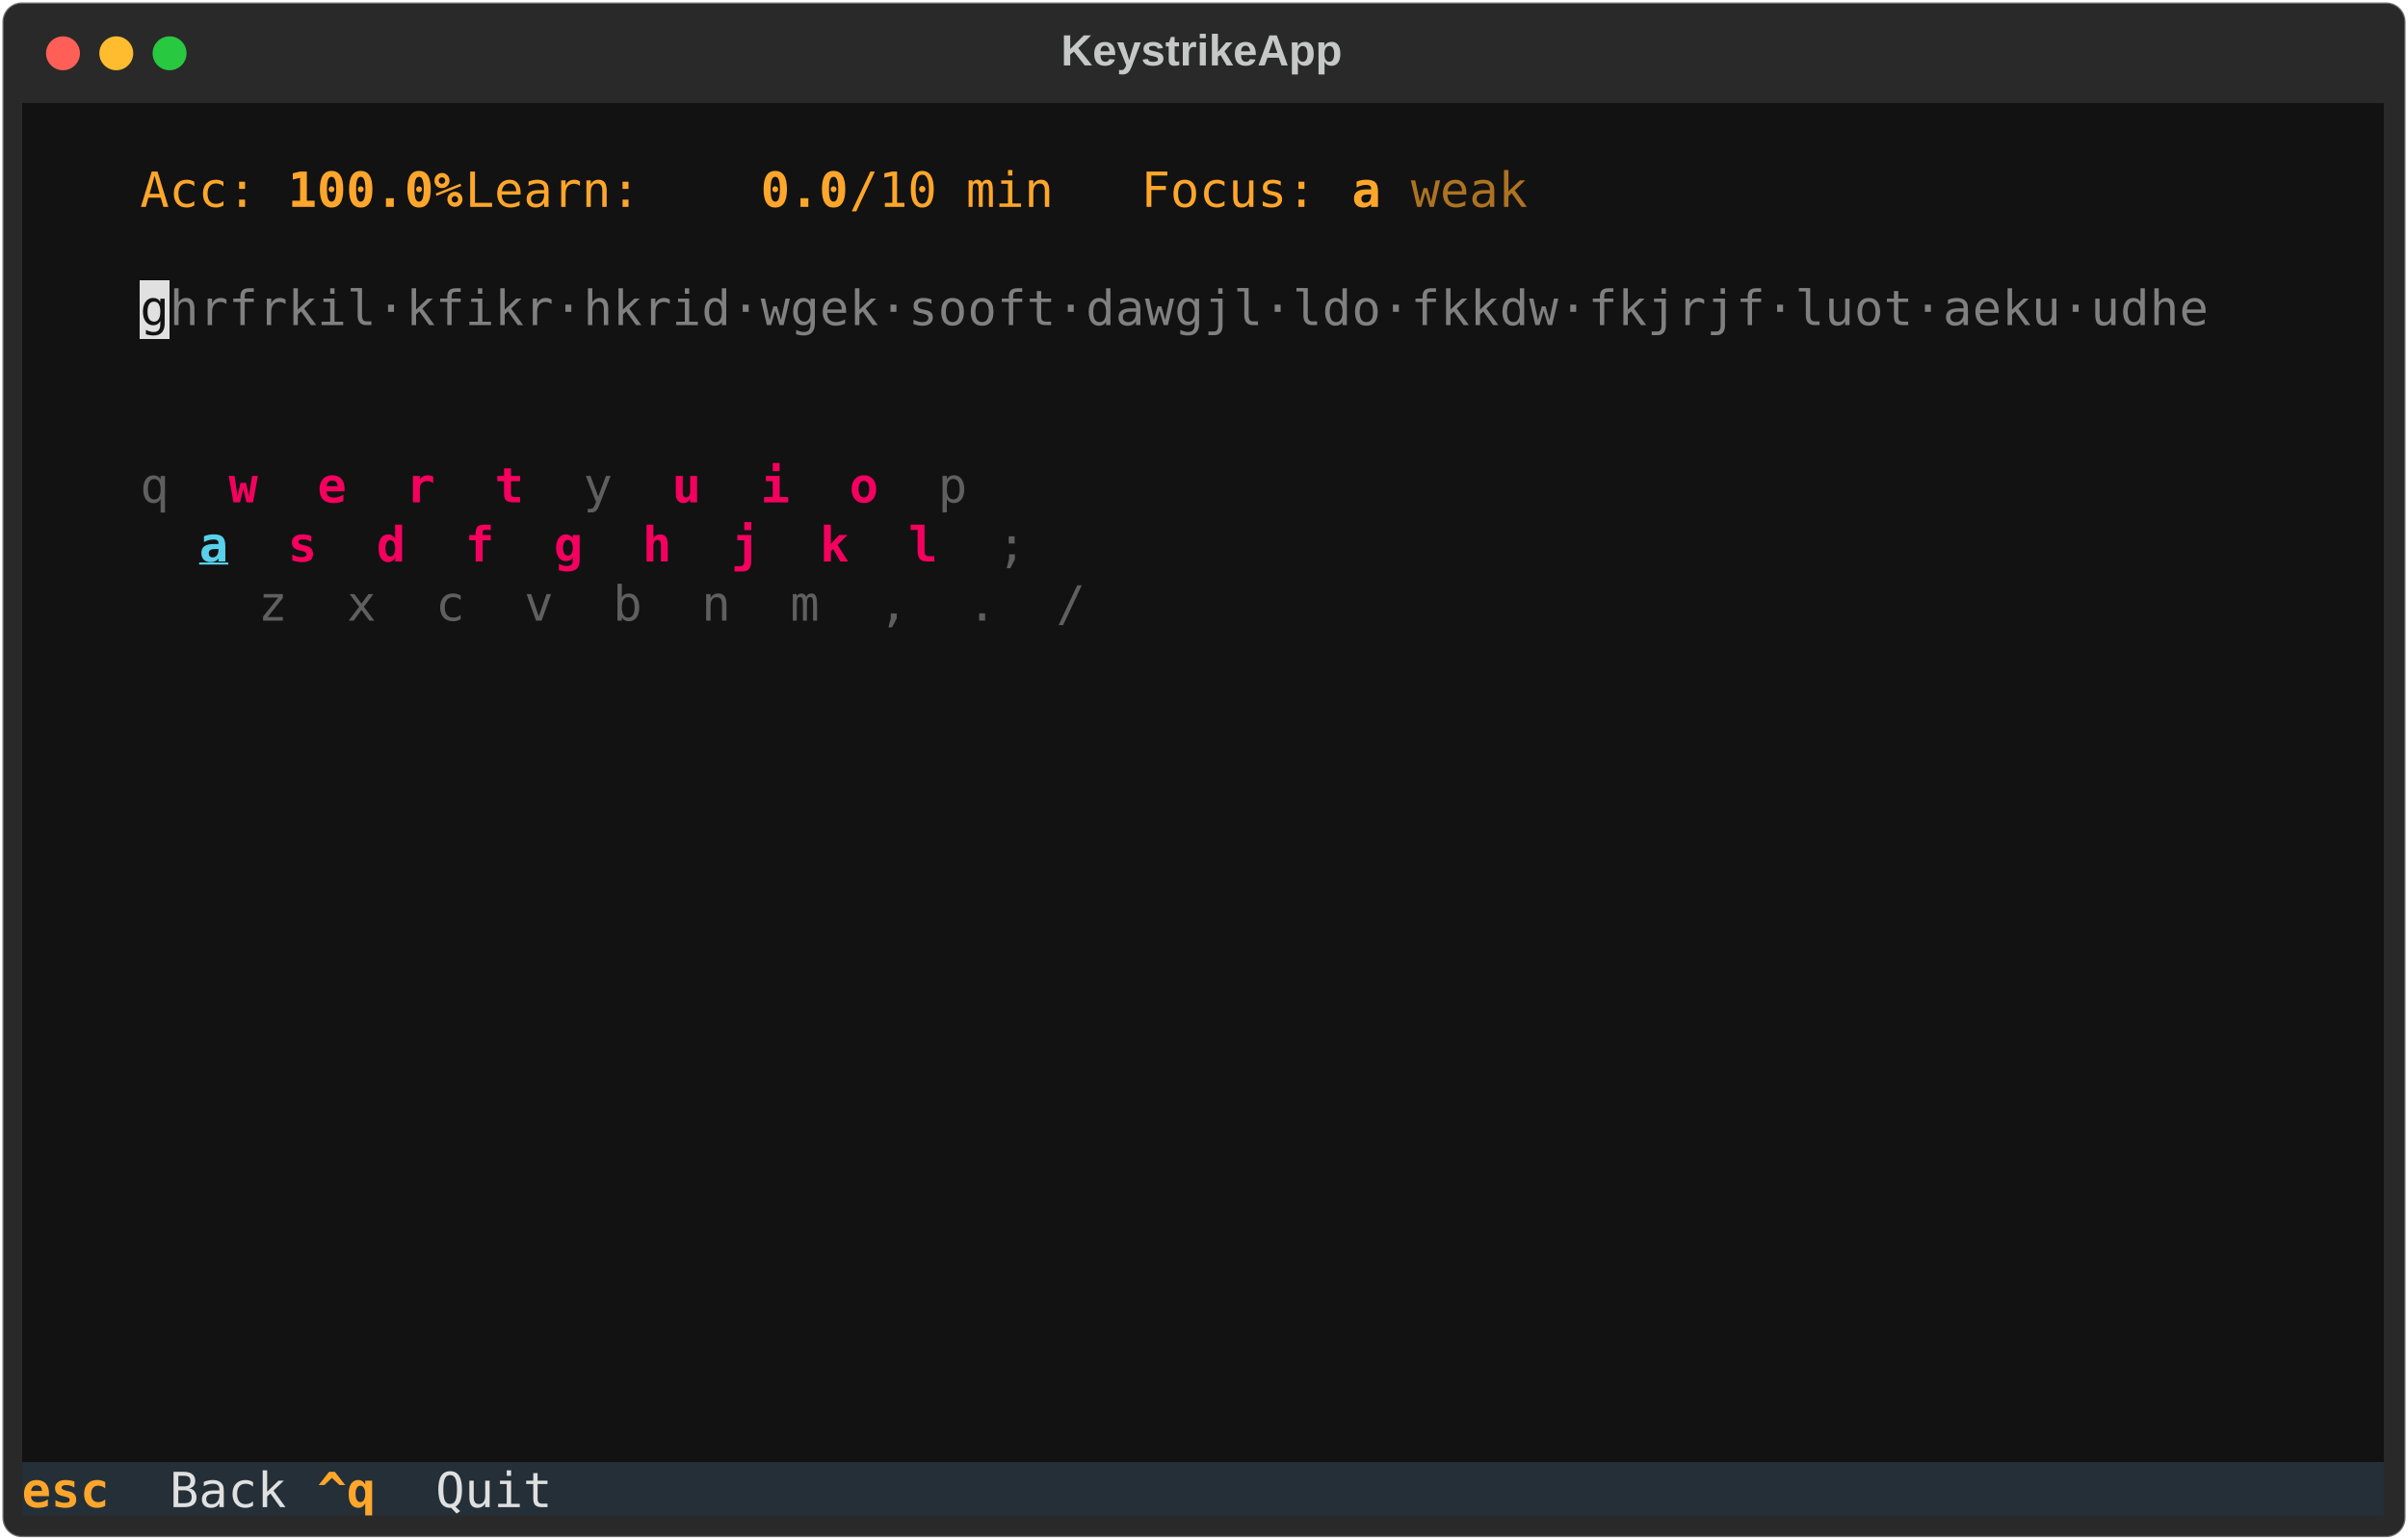
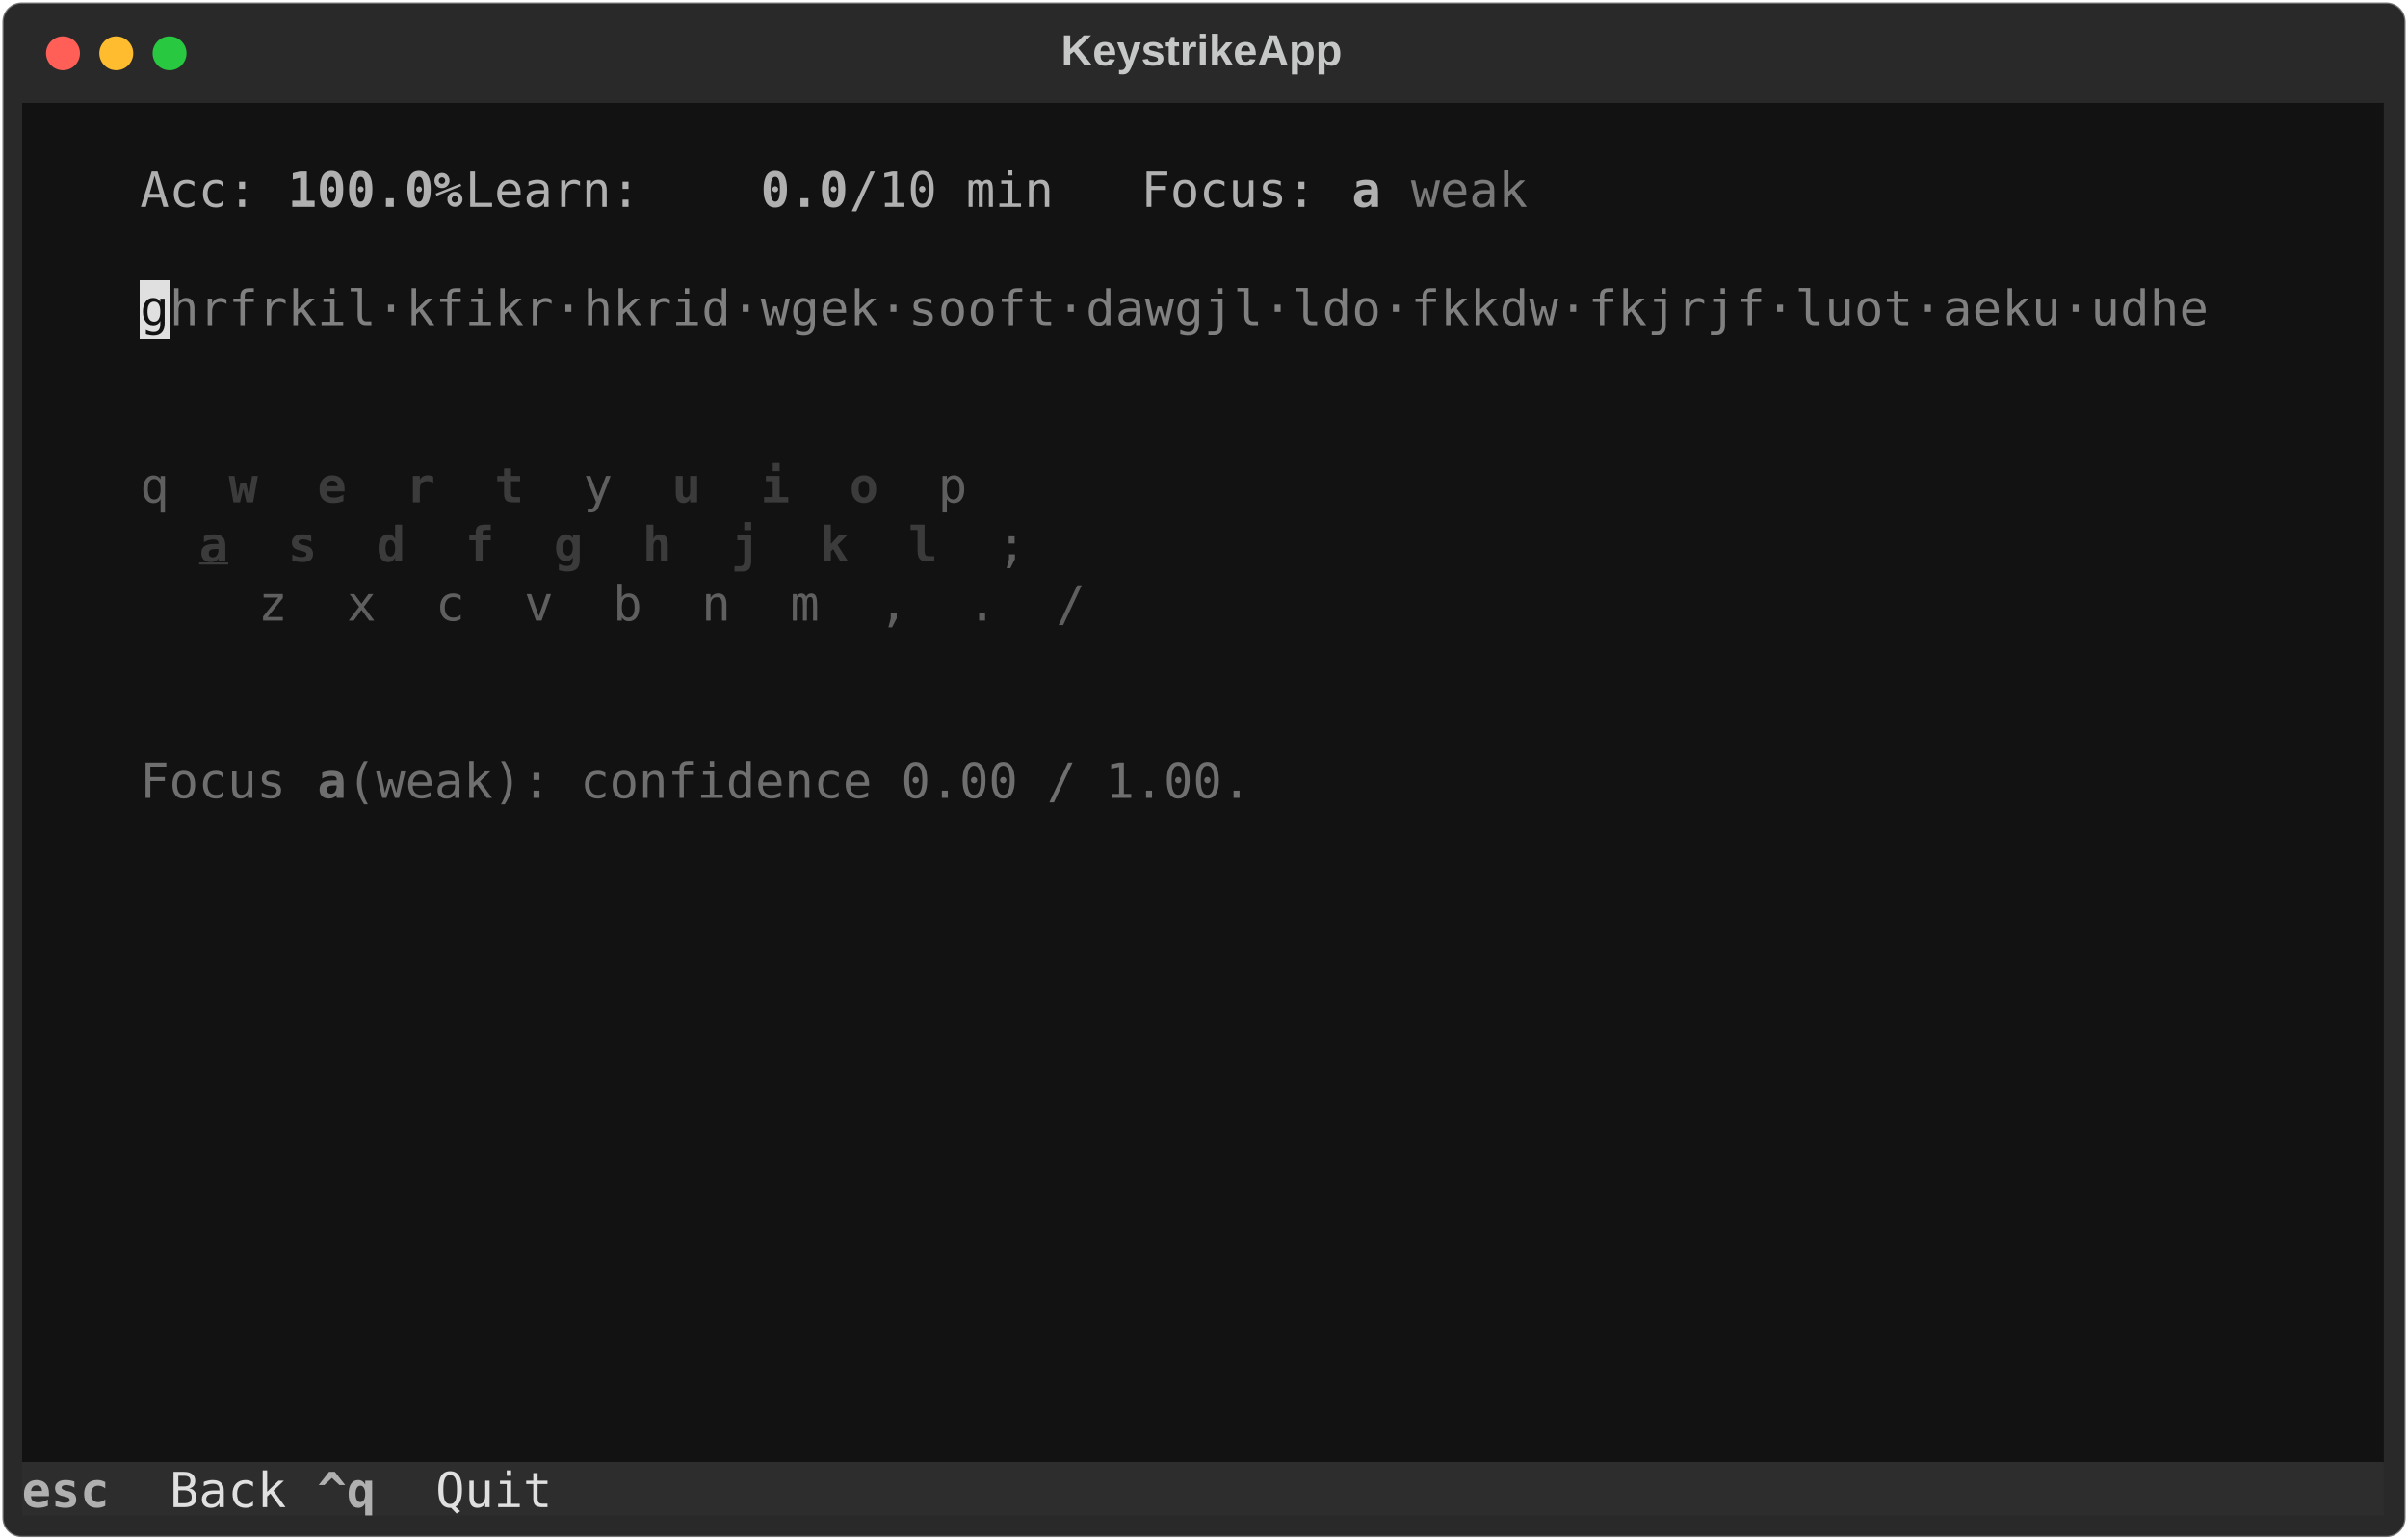
<svg xmlns="http://www.w3.org/2000/svg" class="rich-terminal" viewBox="0 0 994 635.6">
  <style>

    @font-face {
        font-family: "Fira Code";
        src: local("FiraCode-Regular"),
                url("https://cdnjs.cloudflare.com/ajax/libs/firacode/6.2.0/woff2/FiraCode-Regular.woff2") format("woff2"),
                url("https://cdnjs.cloudflare.com/ajax/libs/firacode/6.2.0/woff/FiraCode-Regular.woff") format("woff");
        font-style: normal;
        font-weight: 400;
    }
    @font-face {
        font-family: "Fira Code";
        src: local("FiraCode-Bold"),
                url("https://cdnjs.cloudflare.com/ajax/libs/firacode/6.2.0/woff2/FiraCode-Bold.woff2") format("woff2"),
                url("https://cdnjs.cloudflare.com/ajax/libs/firacode/6.2.0/woff/FiraCode-Bold.woff") format("woff");
        font-style: bold;
        font-weight: 700;
    }

    .terminal-matrix {
        font-family: Fira Code, monospace;
        font-size: 20px;
        line-height: 24.4px;
        font-variant-east-asian: full-width;
    }

    .terminal-title {
        font-size: 18px;
        font-weight: bold;
        font-family: arial;
    }

    .terminal-r1 { fill: #c5c8c6 }
- .terminal-r2 { fill: #fea62b }
- .terminal-r3 { fill: #fea62b;font-weight: bold }
- .terminal-r4 { fill: #ad7322 }
+ .terminal-r2 { fill: #b0b0b0 }
+ .terminal-r3 { fill: #b0b0b0;font-weight: bold }
+ .terminal-r4 { fill: #797979 }
.terminal-r5 { fill: #121212 }
.terminal-r6 { fill: #808080 }
.terminal-r7 { fill: #5f5f5f }
- .terminal-r8 { fill: #f4005f;font-weight: bold }
+ .terminal-r8 { fill: #3b3b3b;font-weight: bold }
.terminal-r9 { fill: #e0e0e0 }
- .terminal-r10 { fill: #58d1eb;font-weight: bold;text-decoration: underline; }
- .terminal-r11 { fill: #a0a0a0 }
- .terminal-r12 { fill: #ffa62b;font-weight: bold }
+ .terminal-r10 { fill: #3b3b3b;font-weight: bold;text-decoration: underline; }
+ .terminal-r11 { fill: #6f6f6f }
+ .terminal-r12 { fill: #6f6f6f;font-weight: bold }
+ .terminal-r13 { fill: #a0a0a0 }
    </style>
  <defs>
    <clipPath id="terminal-clip-terminal">
      <rect x="0" y="0" width="975.0" height="584.6" />
    </clipPath>
    <clipPath id="terminal-line-0">
      <rect x="0" y="1.5" width="976" height="24.65" />
    </clipPath>
    <clipPath id="terminal-line-1">
      <rect x="0" y="25.9" width="976" height="24.65" />
    </clipPath>
    <clipPath id="terminal-line-2">
      <rect x="0" y="50.3" width="976" height="24.65" />
    </clipPath>
    <clipPath id="terminal-line-3">
      <rect x="0" y="74.7" width="976" height="24.65" />
    </clipPath>
    <clipPath id="terminal-line-4">
      <rect x="0" y="99.1" width="976" height="24.65" />
    </clipPath>
    <clipPath id="terminal-line-5">
      <rect x="0" y="123.5" width="976" height="24.65" />
    </clipPath>
    <clipPath id="terminal-line-6">
      <rect x="0" y="147.9" width="976" height="24.65" />
    </clipPath>
    <clipPath id="terminal-line-7">
      <rect x="0" y="172.3" width="976" height="24.65" />
    </clipPath>
    <clipPath id="terminal-line-8">
      <rect x="0" y="196.7" width="976" height="24.65" />
    </clipPath>
    <clipPath id="terminal-line-9">
      <rect x="0" y="221.1" width="976" height="24.65" />
    </clipPath>
    <clipPath id="terminal-line-10">
      <rect x="0" y="245.5" width="976" height="24.65" />
    </clipPath>
    <clipPath id="terminal-line-11">
      <rect x="0" y="269.9" width="976" height="24.65" />
    </clipPath>
    <clipPath id="terminal-line-12">
      <rect x="0" y="294.3" width="976" height="24.65" />
    </clipPath>
    <clipPath id="terminal-line-13">
      <rect x="0" y="318.7" width="976" height="24.65" />
    </clipPath>
    <clipPath id="terminal-line-14">
      <rect x="0" y="343.1" width="976" height="24.65" />
    </clipPath>
    <clipPath id="terminal-line-15">
      <rect x="0" y="367.5" width="976" height="24.65" />
    </clipPath>
    <clipPath id="terminal-line-16">
      <rect x="0" y="391.9" width="976" height="24.65" />
    </clipPath>
    <clipPath id="terminal-line-17">
      <rect x="0" y="416.3" width="976" height="24.65" />
    </clipPath>
    <clipPath id="terminal-line-18">
      <rect x="0" y="440.7" width="976" height="24.65" />
    </clipPath>
    <clipPath id="terminal-line-19">
      <rect x="0" y="465.1" width="976" height="24.65" />
    </clipPath>
    <clipPath id="terminal-line-20">
      <rect x="0" y="489.5" width="976" height="24.65" />
    </clipPath>
    <clipPath id="terminal-line-21">
      <rect x="0" y="513.9" width="976" height="24.65" />
    </clipPath>
    <clipPath id="terminal-line-22">
      <rect x="0" y="538.3" width="976" height="24.65" />
    </clipPath>
  </defs>
  <rect fill="#292929" stroke="rgba(255,255,255,0.35)" stroke-width="1" x="1" y="1" width="992" height="633.6" rx="8" />
  <text class="terminal-title" fill="#c5c8c6" text-anchor="middle" x="496" y="27">KeystrikeApp</text>
  <g transform="translate(26,22)">
    <circle cx="0" cy="0" r="7" fill="#ff5f57" />
    <circle cx="22" cy="0" r="7" fill="#febc2e" />
    <circle cx="44" cy="0" r="7" fill="#28c840" />
  </g>
  <g transform="translate(9, 41)" clip-path="url(#terminal-clip-terminal)">
    <rect fill="#121212" x="0" y="1.5" width="976" height="24.65" shape-rendering="crispEdges" />
    <rect fill="#121212" x="0" y="25.9" width="48.8" height="24.65" shape-rendering="crispEdges" />
    <rect fill="#121212" x="48.8" y="25.9" width="61" height="24.65" shape-rendering="crispEdges" />
    <rect fill="#121212" x="109.8" y="25.9" width="73.2" height="24.65" shape-rendering="crispEdges" />
    <rect fill="#121212" x="183" y="25.9" width="122" height="24.65" shape-rendering="crispEdges" />
    <rect fill="#121212" x="305" y="25.9" width="36.6" height="24.65" shape-rendering="crispEdges" />
    <rect fill="#121212" x="341.6" y="25.9" width="207.4" height="24.65" shape-rendering="crispEdges" />
    <rect fill="#121212" x="549" y="25.9" width="12.2" height="24.65" shape-rendering="crispEdges" />
    <rect fill="#121212" x="561.2" y="25.9" width="12.2" height="24.65" shape-rendering="crispEdges" />
    <rect fill="#121212" x="573.4" y="25.9" width="48.8" height="24.65" shape-rendering="crispEdges" />
    <rect fill="#121212" x="622.2" y="25.9" width="353.8" height="24.65" shape-rendering="crispEdges" />
    <rect fill="#121212" x="0" y="50.3" width="976" height="24.65" shape-rendering="crispEdges" />
    <rect fill="#121212" x="0" y="74.7" width="48.8" height="24.65" shape-rendering="crispEdges" />
    <rect fill="#e0e0e0" x="48.8" y="74.7" width="12.2" height="24.65" shape-rendering="crispEdges" />
    <rect fill="#121212" x="61" y="74.7" width="12.2" height="24.65" shape-rendering="crispEdges" />
    <rect fill="#121212" x="73.2" y="74.7" width="12.2" height="24.65" shape-rendering="crispEdges" />
    <rect fill="#121212" x="85.4" y="74.7" width="12.2" height="24.65" shape-rendering="crispEdges" />
    <rect fill="#121212" x="97.6" y="74.7" width="12.2" height="24.65" shape-rendering="crispEdges" />
    <rect fill="#121212" x="109.8" y="74.7" width="12.2" height="24.65" shape-rendering="crispEdges" />
    <rect fill="#121212" x="122" y="74.7" width="12.2" height="24.65" shape-rendering="crispEdges" />
    <rect fill="#121212" x="134.2" y="74.7" width="12.2" height="24.65" shape-rendering="crispEdges" />
    <rect fill="#121212" x="146.4" y="74.7" width="12.2" height="24.65" shape-rendering="crispEdges" />
    <rect fill="#121212" x="158.6" y="74.7" width="12.2" height="24.65" shape-rendering="crispEdges" />
    <rect fill="#121212" x="170.8" y="74.7" width="12.2" height="24.65" shape-rendering="crispEdges" />
    <rect fill="#121212" x="183" y="74.7" width="12.2" height="24.65" shape-rendering="crispEdges" />
    <rect fill="#121212" x="195.2" y="74.7" width="12.2" height="24.65" shape-rendering="crispEdges" />
    <rect fill="#121212" x="207.4" y="74.7" width="12.2" height="24.65" shape-rendering="crispEdges" />
    <rect fill="#121212" x="219.6" y="74.7" width="12.2" height="24.65" shape-rendering="crispEdges" />
    <rect fill="#121212" x="231.8" y="74.7" width="12.2" height="24.65" shape-rendering="crispEdges" />
    <rect fill="#121212" x="244" y="74.7" width="12.2" height="24.65" shape-rendering="crispEdges" />
    <rect fill="#121212" x="256.2" y="74.7" width="12.2" height="24.65" shape-rendering="crispEdges" />
    <rect fill="#121212" x="268.4" y="74.7" width="12.2" height="24.65" shape-rendering="crispEdges" />
    <rect fill="#121212" x="280.6" y="74.7" width="12.2" height="24.65" shape-rendering="crispEdges" />
    <rect fill="#121212" x="292.8" y="74.7" width="12.2" height="24.65" shape-rendering="crispEdges" />
    <rect fill="#121212" x="305" y="74.7" width="12.2" height="24.65" shape-rendering="crispEdges" />
    <rect fill="#121212" x="317.2" y="74.7" width="12.2" height="24.65" shape-rendering="crispEdges" />
    <rect fill="#121212" x="329.4" y="74.7" width="12.2" height="24.65" shape-rendering="crispEdges" />
    <rect fill="#121212" x="341.6" y="74.7" width="12.2" height="24.65" shape-rendering="crispEdges" />
    <rect fill="#121212" x="353.8" y="74.7" width="12.2" height="24.65" shape-rendering="crispEdges" />
    <rect fill="#121212" x="366" y="74.7" width="12.2" height="24.65" shape-rendering="crispEdges" />
    <rect fill="#121212" x="378.2" y="74.7" width="12.2" height="24.65" shape-rendering="crispEdges" />
    <rect fill="#121212" x="390.4" y="74.7" width="12.2" height="24.65" shape-rendering="crispEdges" />
    <rect fill="#121212" x="402.6" y="74.7" width="12.2" height="24.65" shape-rendering="crispEdges" />
    <rect fill="#121212" x="414.8" y="74.7" width="12.2" height="24.65" shape-rendering="crispEdges" />
    <rect fill="#121212" x="427" y="74.7" width="12.2" height="24.65" shape-rendering="crispEdges" />
    <rect fill="#121212" x="439.2" y="74.7" width="12.2" height="24.65" shape-rendering="crispEdges" />
    <rect fill="#121212" x="451.4" y="74.7" width="12.2" height="24.65" shape-rendering="crispEdges" />
    <rect fill="#121212" x="463.6" y="74.7" width="12.2" height="24.65" shape-rendering="crispEdges" />
    <rect fill="#121212" x="475.8" y="74.7" width="12.2" height="24.65" shape-rendering="crispEdges" />
    <rect fill="#121212" x="488" y="74.7" width="12.2" height="24.65" shape-rendering="crispEdges" />
    <rect fill="#121212" x="500.2" y="74.7" width="12.2" height="24.65" shape-rendering="crispEdges" />
    <rect fill="#121212" x="512.4" y="74.7" width="12.2" height="24.65" shape-rendering="crispEdges" />
    <rect fill="#121212" x="524.6" y="74.7" width="12.2" height="24.65" shape-rendering="crispEdges" />
    <rect fill="#121212" x="536.8" y="74.7" width="12.2" height="24.65" shape-rendering="crispEdges" />
    <rect fill="#121212" x="549" y="74.7" width="12.2" height="24.65" shape-rendering="crispEdges" />
    <rect fill="#121212" x="561.2" y="74.7" width="12.2" height="24.65" shape-rendering="crispEdges" />
    <rect fill="#121212" x="573.4" y="74.7" width="12.2" height="24.65" shape-rendering="crispEdges" />
    <rect fill="#121212" x="585.6" y="74.7" width="12.2" height="24.65" shape-rendering="crispEdges" />
    <rect fill="#121212" x="597.8" y="74.7" width="12.2" height="24.65" shape-rendering="crispEdges" />
    <rect fill="#121212" x="610" y="74.7" width="12.2" height="24.65" shape-rendering="crispEdges" />
    <rect fill="#121212" x="622.2" y="74.7" width="12.2" height="24.65" shape-rendering="crispEdges" />
    <rect fill="#121212" x="634.4" y="74.7" width="12.2" height="24.65" shape-rendering="crispEdges" />
    <rect fill="#121212" x="646.6" y="74.7" width="12.2" height="24.65" shape-rendering="crispEdges" />
    <rect fill="#121212" x="658.8" y="74.7" width="12.2" height="24.65" shape-rendering="crispEdges" />
    <rect fill="#121212" x="671" y="74.7" width="12.2" height="24.65" shape-rendering="crispEdges" />
    <rect fill="#121212" x="683.2" y="74.7" width="12.2" height="24.65" shape-rendering="crispEdges" />
    <rect fill="#121212" x="695.4" y="74.7" width="12.2" height="24.65" shape-rendering="crispEdges" />
    <rect fill="#121212" x="707.6" y="74.7" width="12.2" height="24.65" shape-rendering="crispEdges" />
    <rect fill="#121212" x="719.8" y="74.7" width="12.2" height="24.65" shape-rendering="crispEdges" />
    <rect fill="#121212" x="732" y="74.7" width="12.2" height="24.65" shape-rendering="crispEdges" />
    <rect fill="#121212" x="744.2" y="74.7" width="12.2" height="24.65" shape-rendering="crispEdges" />
    <rect fill="#121212" x="756.4" y="74.7" width="12.2" height="24.65" shape-rendering="crispEdges" />
    <rect fill="#121212" x="768.6" y="74.7" width="12.2" height="24.65" shape-rendering="crispEdges" />
    <rect fill="#121212" x="780.8" y="74.7" width="12.2" height="24.65" shape-rendering="crispEdges" />
    <rect fill="#121212" x="793" y="74.7" width="12.2" height="24.65" shape-rendering="crispEdges" />
    <rect fill="#121212" x="805.2" y="74.7" width="12.2" height="24.65" shape-rendering="crispEdges" />
    <rect fill="#121212" x="817.4" y="74.7" width="12.2" height="24.65" shape-rendering="crispEdges" />
    <rect fill="#121212" x="829.6" y="74.7" width="12.2" height="24.65" shape-rendering="crispEdges" />
    <rect fill="#121212" x="841.8" y="74.7" width="12.2" height="24.65" shape-rendering="crispEdges" />
    <rect fill="#121212" x="854" y="74.7" width="12.2" height="24.65" shape-rendering="crispEdges" />
    <rect fill="#121212" x="866.2" y="74.7" width="12.2" height="24.65" shape-rendering="crispEdges" />
    <rect fill="#121212" x="878.4" y="74.7" width="12.2" height="24.65" shape-rendering="crispEdges" />
    <rect fill="#121212" x="890.6" y="74.7" width="12.2" height="24.65" shape-rendering="crispEdges" />
    <rect fill="#121212" x="902.8" y="74.7" width="73.2" height="24.65" shape-rendering="crispEdges" />
    <rect fill="#121212" x="0" y="99.1" width="976" height="24.65" shape-rendering="crispEdges" />
    <rect fill="#121212" x="0" y="123.5" width="976" height="24.65" shape-rendering="crispEdges" />
    <rect fill="#121212" x="0" y="147.9" width="48.8" height="24.65" shape-rendering="crispEdges" />
    <rect fill="#121212" x="48.8" y="147.9" width="36.6" height="24.65" shape-rendering="crispEdges" />
    <rect fill="#121212" x="85.4" y="147.9" width="36.6" height="24.65" shape-rendering="crispEdges" />
    <rect fill="#121212" x="122" y="147.9" width="36.6" height="24.65" shape-rendering="crispEdges" />
    <rect fill="#121212" x="158.6" y="147.9" width="36.6" height="24.65" shape-rendering="crispEdges" />
    <rect fill="#121212" x="195.2" y="147.9" width="36.6" height="24.65" shape-rendering="crispEdges" />
    <rect fill="#121212" x="231.8" y="147.9" width="36.6" height="24.65" shape-rendering="crispEdges" />
    <rect fill="#121212" x="268.4" y="147.9" width="36.6" height="24.65" shape-rendering="crispEdges" />
    <rect fill="#121212" x="305" y="147.9" width="36.6" height="24.65" shape-rendering="crispEdges" />
    <rect fill="#121212" x="341.6" y="147.9" width="36.6" height="24.65" shape-rendering="crispEdges" />
    <rect fill="#121212" x="378.2" y="147.9" width="36.6" height="24.65" shape-rendering="crispEdges" />
    <rect fill="#121212" x="414.8" y="147.9" width="561.2" height="24.65" shape-rendering="crispEdges" />
    <rect fill="#121212" x="0" y="172.3" width="48.8" height="24.65" shape-rendering="crispEdges" />
    <rect fill="#121212" x="48.8" y="172.3" width="24.4" height="24.65" shape-rendering="crispEdges" />
    <rect fill="#121212" x="73.2" y="172.3" width="36.6" height="24.65" shape-rendering="crispEdges" />
    <rect fill="#121212" x="109.8" y="172.3" width="36.6" height="24.65" shape-rendering="crispEdges" />
    <rect fill="#121212" x="146.4" y="172.3" width="36.6" height="24.65" shape-rendering="crispEdges" />
    <rect fill="#121212" x="183" y="172.3" width="36.6" height="24.65" shape-rendering="crispEdges" />
    <rect fill="#121212" x="219.6" y="172.3" width="36.6" height="24.65" shape-rendering="crispEdges" />
    <rect fill="#121212" x="256.2" y="172.3" width="36.6" height="24.65" shape-rendering="crispEdges" />
    <rect fill="#121212" x="292.8" y="172.3" width="36.6" height="24.65" shape-rendering="crispEdges" />
    <rect fill="#121212" x="329.4" y="172.3" width="36.6" height="24.65" shape-rendering="crispEdges" />
    <rect fill="#121212" x="366" y="172.3" width="36.6" height="24.65" shape-rendering="crispEdges" />
    <rect fill="#121212" x="402.6" y="172.3" width="36.6" height="24.65" shape-rendering="crispEdges" />
    <rect fill="#121212" x="439.2" y="172.3" width="536.8" height="24.65" shape-rendering="crispEdges" />
    <rect fill="#121212" x="0" y="196.7" width="48.8" height="24.65" shape-rendering="crispEdges" />
    <rect fill="#121212" x="48.8" y="196.7" width="48.8" height="24.65" shape-rendering="crispEdges" />
    <rect fill="#121212" x="97.6" y="196.7" width="36.6" height="24.65" shape-rendering="crispEdges" />
    <rect fill="#121212" x="134.2" y="196.7" width="36.6" height="24.65" shape-rendering="crispEdges" />
    <rect fill="#121212" x="170.8" y="196.7" width="36.6" height="24.65" shape-rendering="crispEdges" />
    <rect fill="#121212" x="207.4" y="196.7" width="36.6" height="24.65" shape-rendering="crispEdges" />
    <rect fill="#121212" x="244" y="196.7" width="36.6" height="24.65" shape-rendering="crispEdges" />
    <rect fill="#121212" x="280.6" y="196.7" width="36.6" height="24.65" shape-rendering="crispEdges" />
    <rect fill="#121212" x="317.2" y="196.7" width="36.6" height="24.65" shape-rendering="crispEdges" />
    <rect fill="#121212" x="353.8" y="196.7" width="36.6" height="24.65" shape-rendering="crispEdges" />
    <rect fill="#121212" x="390.4" y="196.7" width="36.6" height="24.65" shape-rendering="crispEdges" />
    <rect fill="#121212" x="427" y="196.7" width="36.6" height="24.65" shape-rendering="crispEdges" />
    <rect fill="#121212" x="463.6" y="196.7" width="512.4" height="24.65" shape-rendering="crispEdges" />
    <rect fill="#121212" x="0" y="221.1" width="48.8" height="24.65" shape-rendering="crispEdges" />
    <rect fill="#121212" x="48.8" y="221.1" width="0" height="24.65" shape-rendering="crispEdges" />
    <rect fill="#121212" x="48.8" y="221.1" width="927.2" height="24.65" shape-rendering="crispEdges" />
    <rect fill="#121212" x="0" y="245.5" width="976" height="24.65" shape-rendering="crispEdges" />
    <rect fill="#121212" x="0" y="269.9" width="48.8" height="24.65" shape-rendering="crispEdges" />
-     <rect fill="#121212" x="48.8" y="269.9" width="0" height="24.65" shape-rendering="crispEdges" />
-     <rect fill="#121212" x="48.8" y="269.9" width="927.2" height="24.65" shape-rendering="crispEdges" />
-     <rect fill="#121212" x="0" y="294.3" width="976" height="24.65" shape-rendering="crispEdges" />
+     <rect fill="#121212" x="48.8" y="269.9" width="73.2" height="24.65" shape-rendering="crispEdges" />
+     <rect fill="#121212" x="122" y="269.9" width="12.2" height="24.65" shape-rendering="crispEdges" />
+     <rect fill="#121212" x="134.2" y="269.9" width="390.4" height="24.65" shape-rendering="crispEdges" />
+     <rect fill="#121212" x="524.6" y="269.9" width="451.4" height="24.65" shape-rendering="crispEdges" />
+     <rect fill="#121212" x="0" y="294.3" width="48.8" height="24.65" shape-rendering="crispEdges" />
+     <rect fill="#121212" x="48.8" y="294.3" width="0" height="24.65" shape-rendering="crispEdges" />
+     <rect fill="#121212" x="48.8" y="294.3" width="927.2" height="24.65" shape-rendering="crispEdges" />
    <rect fill="#121212" x="0" y="318.7" width="976" height="24.65" shape-rendering="crispEdges" />
    <rect fill="#121212" x="0" y="343.1" width="976" height="24.65" shape-rendering="crispEdges" />
    <rect fill="#121212" x="0" y="367.5" width="976" height="24.65" shape-rendering="crispEdges" />
    <rect fill="#121212" x="0" y="391.9" width="976" height="24.65" shape-rendering="crispEdges" />
    <rect fill="#121212" x="0" y="416.3" width="976" height="24.65" shape-rendering="crispEdges" />
    <rect fill="#121212" x="0" y="440.7" width="976" height="24.65" shape-rendering="crispEdges" />
    <rect fill="#121212" x="0" y="465.1" width="976" height="24.65" shape-rendering="crispEdges" />
    <rect fill="#121212" x="0" y="489.5" width="976" height="24.65" shape-rendering="crispEdges" />
    <rect fill="#121212" x="0" y="513.9" width="976" height="24.65" shape-rendering="crispEdges" />
    <rect fill="#121212" x="0" y="538.3" width="976" height="24.65" shape-rendering="crispEdges" />
-     <rect fill="#242f38" x="0" y="562.7" width="61" height="24.65" shape-rendering="crispEdges" />
-     <rect fill="#242f38" x="61" y="562.7" width="61" height="24.65" shape-rendering="crispEdges" />
-     <rect fill="#242f38" x="122" y="562.7" width="48.8" height="24.65" shape-rendering="crispEdges" />
-     <rect fill="#242f38" x="170.8" y="562.7" width="61" height="24.65" shape-rendering="crispEdges" />
-     <rect fill="#242f38" x="231.8" y="562.7" width="744.2" height="24.65" shape-rendering="crispEdges" />
+     <rect fill="#2d2d2d" x="0" y="562.7" width="61" height="24.65" shape-rendering="crispEdges" />
+     <rect fill="#2d2d2d" x="61" y="562.7" width="61" height="24.65" shape-rendering="crispEdges" />
+     <rect fill="#2d2d2d" x="122" y="562.7" width="48.8" height="24.65" shape-rendering="crispEdges" />
+     <rect fill="#2d2d2d" x="170.8" y="562.7" width="61" height="24.65" shape-rendering="crispEdges" />
+     <rect fill="#2d2d2d" x="231.8" y="562.7" width="744.2" height="24.65" shape-rendering="crispEdges" />
    <g class="terminal-matrix">
      <text class="terminal-r1" x="976" y="20" textLength="12.2" clip-path="url(#terminal-line-0)">
</text>
      <text class="terminal-r2" x="48.8" y="44.4" textLength="61" clip-path="url(#terminal-line-1)">Acc: </text>
      <text class="terminal-r3" x="109.8" y="44.4" textLength="73.2" clip-path="url(#terminal-line-1)">100.0%</text>
      <text class="terminal-r2" x="183" y="44.4" textLength="122" clip-path="url(#terminal-line-1)">   Learn: </text>
      <text class="terminal-r3" x="305" y="44.4" textLength="36.6" clip-path="url(#terminal-line-1)">0.0</text>
      <text class="terminal-r2" x="341.6" y="44.4" textLength="207.4" clip-path="url(#terminal-line-1)">/10 min   Focus: </text>
      <text class="terminal-r3" x="549" y="44.4" textLength="12.2" clip-path="url(#terminal-line-1)">a</text>
      <text class="terminal-r4" x="573.4" y="44.4" textLength="48.8" clip-path="url(#terminal-line-1)">weak</text>
      <text class="terminal-r1" x="976" y="44.4" textLength="12.2" clip-path="url(#terminal-line-1)">
</text>
      <text class="terminal-r1" x="976" y="68.8" textLength="12.2" clip-path="url(#terminal-line-2)">
</text>
      <text class="terminal-r5" x="48.8" y="93.2" textLength="12.2" clip-path="url(#terminal-line-3)">g</text>
      <text class="terminal-r6" x="61" y="93.2" textLength="12.2" clip-path="url(#terminal-line-3)">h</text>
      <text class="terminal-r6" x="73.2" y="93.2" textLength="12.2" clip-path="url(#terminal-line-3)">r</text>
      <text class="terminal-r6" x="85.4" y="93.2" textLength="12.2" clip-path="url(#terminal-line-3)">f</text>
      <text class="terminal-r6" x="97.6" y="93.2" textLength="12.2" clip-path="url(#terminal-line-3)">r</text>
      <text class="terminal-r6" x="109.8" y="93.2" textLength="12.2" clip-path="url(#terminal-line-3)">k</text>
      <text class="terminal-r6" x="122" y="93.2" textLength="12.2" clip-path="url(#terminal-line-3)">i</text>
      <text class="terminal-r6" x="134.2" y="93.2" textLength="12.2" clip-path="url(#terminal-line-3)">l</text>
      <text class="terminal-r6" x="146.4" y="93.2" textLength="12.2" clip-path="url(#terminal-line-3)">·</text>
      <text class="terminal-r6" x="158.6" y="93.2" textLength="12.2" clip-path="url(#terminal-line-3)">k</text>
      <text class="terminal-r6" x="170.8" y="93.2" textLength="12.2" clip-path="url(#terminal-line-3)">f</text>
      <text class="terminal-r6" x="183" y="93.2" textLength="12.2" clip-path="url(#terminal-line-3)">i</text>
      <text class="terminal-r6" x="195.2" y="93.2" textLength="12.2" clip-path="url(#terminal-line-3)">k</text>
      <text class="terminal-r6" x="207.4" y="93.2" textLength="12.2" clip-path="url(#terminal-line-3)">r</text>
      <text class="terminal-r6" x="219.6" y="93.2" textLength="12.2" clip-path="url(#terminal-line-3)">·</text>
      <text class="terminal-r6" x="231.8" y="93.2" textLength="12.2" clip-path="url(#terminal-line-3)">h</text>
      <text class="terminal-r6" x="244" y="93.2" textLength="12.2" clip-path="url(#terminal-line-3)">k</text>
      <text class="terminal-r6" x="256.2" y="93.2" textLength="12.2" clip-path="url(#terminal-line-3)">r</text>
      <text class="terminal-r6" x="268.4" y="93.2" textLength="12.2" clip-path="url(#terminal-line-3)">i</text>
      <text class="terminal-r6" x="280.6" y="93.2" textLength="12.2" clip-path="url(#terminal-line-3)">d</text>
      <text class="terminal-r6" x="292.8" y="93.2" textLength="12.2" clip-path="url(#terminal-line-3)">·</text>
      <text class="terminal-r6" x="305" y="93.2" textLength="12.2" clip-path="url(#terminal-line-3)">w</text>
      <text class="terminal-r6" x="317.2" y="93.2" textLength="12.2" clip-path="url(#terminal-line-3)">g</text>
      <text class="terminal-r6" x="329.4" y="93.2" textLength="12.2" clip-path="url(#terminal-line-3)">e</text>
      <text class="terminal-r6" x="341.6" y="93.2" textLength="12.2" clip-path="url(#terminal-line-3)">k</text>
      <text class="terminal-r6" x="353.8" y="93.2" textLength="12.2" clip-path="url(#terminal-line-3)">·</text>
      <text class="terminal-r6" x="366" y="93.2" textLength="12.2" clip-path="url(#terminal-line-3)">s</text>
      <text class="terminal-r6" x="378.2" y="93.2" textLength="12.2" clip-path="url(#terminal-line-3)">o</text>
      <text class="terminal-r6" x="390.4" y="93.2" textLength="12.2" clip-path="url(#terminal-line-3)">o</text>
      <text class="terminal-r6" x="402.6" y="93.2" textLength="12.2" clip-path="url(#terminal-line-3)">f</text>
      <text class="terminal-r6" x="414.8" y="93.2" textLength="12.2" clip-path="url(#terminal-line-3)">t</text>
      <text class="terminal-r6" x="427" y="93.2" textLength="12.2" clip-path="url(#terminal-line-3)">·</text>
      <text class="terminal-r6" x="439.2" y="93.2" textLength="12.2" clip-path="url(#terminal-line-3)">d</text>
      <text class="terminal-r6" x="451.4" y="93.2" textLength="12.2" clip-path="url(#terminal-line-3)">a</text>
      <text class="terminal-r6" x="463.6" y="93.2" textLength="12.2" clip-path="url(#terminal-line-3)">w</text>
      <text class="terminal-r6" x="475.8" y="93.2" textLength="12.2" clip-path="url(#terminal-line-3)">g</text>
      <text class="terminal-r6" x="488" y="93.2" textLength="12.2" clip-path="url(#terminal-line-3)">j</text>
      <text class="terminal-r6" x="500.2" y="93.2" textLength="12.2" clip-path="url(#terminal-line-3)">l</text>
      <text class="terminal-r6" x="512.4" y="93.2" textLength="12.2" clip-path="url(#terminal-line-3)">·</text>
      <text class="terminal-r6" x="524.6" y="93.2" textLength="12.2" clip-path="url(#terminal-line-3)">l</text>
      <text class="terminal-r6" x="536.8" y="93.2" textLength="12.2" clip-path="url(#terminal-line-3)">d</text>
      <text class="terminal-r6" x="549" y="93.2" textLength="12.2" clip-path="url(#terminal-line-3)">o</text>
      <text class="terminal-r6" x="561.2" y="93.2" textLength="12.2" clip-path="url(#terminal-line-3)">·</text>
      <text class="terminal-r6" x="573.4" y="93.2" textLength="12.2" clip-path="url(#terminal-line-3)">f</text>
      <text class="terminal-r6" x="585.6" y="93.2" textLength="12.2" clip-path="url(#terminal-line-3)">k</text>
      <text class="terminal-r6" x="597.8" y="93.2" textLength="12.2" clip-path="url(#terminal-line-3)">k</text>
      <text class="terminal-r6" x="610" y="93.2" textLength="12.2" clip-path="url(#terminal-line-3)">d</text>
      <text class="terminal-r6" x="622.2" y="93.2" textLength="12.2" clip-path="url(#terminal-line-3)">w</text>
      <text class="terminal-r6" x="634.4" y="93.2" textLength="12.2" clip-path="url(#terminal-line-3)">·</text>
      <text class="terminal-r6" x="646.6" y="93.2" textLength="12.2" clip-path="url(#terminal-line-3)">f</text>
      <text class="terminal-r6" x="658.8" y="93.2" textLength="12.2" clip-path="url(#terminal-line-3)">k</text>
      <text class="terminal-r6" x="671" y="93.2" textLength="12.2" clip-path="url(#terminal-line-3)">j</text>
      <text class="terminal-r6" x="683.2" y="93.2" textLength="12.2" clip-path="url(#terminal-line-3)">r</text>
      <text class="terminal-r6" x="695.4" y="93.2" textLength="12.2" clip-path="url(#terminal-line-3)">j</text>
      <text class="terminal-r6" x="707.6" y="93.2" textLength="12.2" clip-path="url(#terminal-line-3)">f</text>
      <text class="terminal-r6" x="719.8" y="93.2" textLength="12.2" clip-path="url(#terminal-line-3)">·</text>
      <text class="terminal-r6" x="732" y="93.2" textLength="12.2" clip-path="url(#terminal-line-3)">l</text>
      <text class="terminal-r6" x="744.2" y="93.2" textLength="12.2" clip-path="url(#terminal-line-3)">u</text>
      <text class="terminal-r6" x="756.4" y="93.2" textLength="12.2" clip-path="url(#terminal-line-3)">o</text>
      <text class="terminal-r6" x="768.6" y="93.2" textLength="12.2" clip-path="url(#terminal-line-3)">t</text>
      <text class="terminal-r6" x="780.8" y="93.2" textLength="12.2" clip-path="url(#terminal-line-3)">·</text>
      <text class="terminal-r6" x="793" y="93.2" textLength="12.2" clip-path="url(#terminal-line-3)">a</text>
      <text class="terminal-r6" x="805.2" y="93.2" textLength="12.2" clip-path="url(#terminal-line-3)">e</text>
      <text class="terminal-r6" x="817.4" y="93.2" textLength="12.2" clip-path="url(#terminal-line-3)">k</text>
      <text class="terminal-r6" x="829.6" y="93.2" textLength="12.2" clip-path="url(#terminal-line-3)">u</text>
      <text class="terminal-r6" x="841.8" y="93.2" textLength="12.2" clip-path="url(#terminal-line-3)">·</text>
      <text class="terminal-r6" x="854" y="93.2" textLength="12.2" clip-path="url(#terminal-line-3)">u</text>
      <text class="terminal-r6" x="866.2" y="93.2" textLength="12.2" clip-path="url(#terminal-line-3)">d</text>
      <text class="terminal-r6" x="878.4" y="93.2" textLength="12.2" clip-path="url(#terminal-line-3)">h</text>
      <text class="terminal-r6" x="890.6" y="93.2" textLength="12.2" clip-path="url(#terminal-line-3)">e</text>
      <text class="terminal-r1" x="976" y="93.2" textLength="12.2" clip-path="url(#terminal-line-3)">
</text>
      <text class="terminal-r1" x="976" y="117.6" textLength="12.2" clip-path="url(#terminal-line-4)">
</text>
      <text class="terminal-r1" x="976" y="142" textLength="12.2" clip-path="url(#terminal-line-5)">
</text>
      <text class="terminal-r7" x="48.8" y="166.4" textLength="36.6" clip-path="url(#terminal-line-6)"> q </text>
      <text class="terminal-r8" x="85.4" y="166.4" textLength="36.6" clip-path="url(#terminal-line-6)"> w </text>
      <text class="terminal-r8" x="122" y="166.4" textLength="36.6" clip-path="url(#terminal-line-6)"> e </text>
      <text class="terminal-r8" x="158.6" y="166.4" textLength="36.6" clip-path="url(#terminal-line-6)"> r </text>
      <text class="terminal-r8" x="195.2" y="166.4" textLength="36.6" clip-path="url(#terminal-line-6)"> t </text>
      <text class="terminal-r7" x="231.8" y="166.4" textLength="36.6" clip-path="url(#terminal-line-6)"> y </text>
      <text class="terminal-r8" x="268.4" y="166.4" textLength="36.6" clip-path="url(#terminal-line-6)"> u </text>
      <text class="terminal-r8" x="305" y="166.4" textLength="36.6" clip-path="url(#terminal-line-6)"> i </text>
      <text class="terminal-r8" x="341.6" y="166.4" textLength="36.6" clip-path="url(#terminal-line-6)"> o </text>
      <text class="terminal-r7" x="378.2" y="166.4" textLength="36.6" clip-path="url(#terminal-line-6)"> p </text>
      <text class="terminal-r1" x="976" y="166.4" textLength="12.2" clip-path="url(#terminal-line-6)">
</text>
      <text class="terminal-r10" x="73.2" y="190.8" textLength="36.6" clip-path="url(#terminal-line-7)"> a </text>
      <text class="terminal-r8" x="109.8" y="190.8" textLength="36.6" clip-path="url(#terminal-line-7)"> s </text>
      <text class="terminal-r8" x="146.4" y="190.8" textLength="36.6" clip-path="url(#terminal-line-7)"> d </text>
      <text class="terminal-r8" x="183" y="190.8" textLength="36.6" clip-path="url(#terminal-line-7)"> f </text>
      <text class="terminal-r8" x="219.6" y="190.8" textLength="36.6" clip-path="url(#terminal-line-7)"> g </text>
      <text class="terminal-r8" x="256.2" y="190.8" textLength="36.6" clip-path="url(#terminal-line-7)"> h </text>
      <text class="terminal-r8" x="292.8" y="190.8" textLength="36.6" clip-path="url(#terminal-line-7)"> j </text>
      <text class="terminal-r8" x="329.4" y="190.8" textLength="36.6" clip-path="url(#terminal-line-7)"> k </text>
      <text class="terminal-r8" x="366" y="190.8" textLength="36.6" clip-path="url(#terminal-line-7)"> l </text>
      <text class="terminal-r7" x="402.6" y="190.8" textLength="36.6" clip-path="url(#terminal-line-7)"> ; </text>
      <text class="terminal-r1" x="976" y="190.8" textLength="12.2" clip-path="url(#terminal-line-7)">
</text>
      <text class="terminal-r7" x="97.6" y="215.2" textLength="36.6" clip-path="url(#terminal-line-8)"> z </text>
      <text class="terminal-r7" x="134.2" y="215.2" textLength="36.6" clip-path="url(#terminal-line-8)"> x </text>
      <text class="terminal-r7" x="170.8" y="215.2" textLength="36.6" clip-path="url(#terminal-line-8)"> c </text>
      <text class="terminal-r7" x="207.4" y="215.2" textLength="36.6" clip-path="url(#terminal-line-8)"> v </text>
      <text class="terminal-r7" x="244" y="215.2" textLength="36.6" clip-path="url(#terminal-line-8)"> b </text>
      <text class="terminal-r7" x="280.6" y="215.2" textLength="36.6" clip-path="url(#terminal-line-8)"> n </text>
      <text class="terminal-r7" x="317.2" y="215.2" textLength="36.6" clip-path="url(#terminal-line-8)"> m </text>
      <text class="terminal-r7" x="353.8" y="215.2" textLength="36.6" clip-path="url(#terminal-line-8)"> , </text>
      <text class="terminal-r7" x="390.4" y="215.2" textLength="36.6" clip-path="url(#terminal-line-8)"> . </text>
      <text class="terminal-r7" x="427" y="215.2" textLength="36.6" clip-path="url(#terminal-line-8)"> / </text>
      <text class="terminal-r1" x="976" y="215.2" textLength="12.2" clip-path="url(#terminal-line-8)">
</text>
      <text class="terminal-r1" x="976" y="239.6" textLength="12.2" clip-path="url(#terminal-line-9)">
</text>
      <text class="terminal-r1" x="976" y="264" textLength="12.2" clip-path="url(#terminal-line-10)">
</text>
+       <text class="terminal-r11" x="48.8" y="288.4" textLength="73.2" clip-path="url(#terminal-line-11)">Focus </text>
+       <text class="terminal-r12" x="122" y="288.4" textLength="12.2" clip-path="url(#terminal-line-11)">a</text>
+       <text class="terminal-r11" x="134.2" y="288.4" textLength="390.4" clip-path="url(#terminal-line-11)"> (weak): confidence 0.00 / 1.00.</text>
      <text class="terminal-r1" x="976" y="288.4" textLength="12.2" clip-path="url(#terminal-line-11)">
</text>
      <text class="terminal-r1" x="976" y="312.8" textLength="12.2" clip-path="url(#terminal-line-12)">
</text>
      <text class="terminal-r1" x="976" y="337.2" textLength="12.2" clip-path="url(#terminal-line-13)">
</text>
      <text class="terminal-r1" x="976" y="361.6" textLength="12.2" clip-path="url(#terminal-line-14)">
</text>
      <text class="terminal-r1" x="976" y="386" textLength="12.2" clip-path="url(#terminal-line-15)">
</text>
      <text class="terminal-r1" x="976" y="410.4" textLength="12.2" clip-path="url(#terminal-line-16)">
</text>
      <text class="terminal-r1" x="976" y="434.8" textLength="12.2" clip-path="url(#terminal-line-17)">
</text>
      <text class="terminal-r1" x="976" y="459.2" textLength="12.2" clip-path="url(#terminal-line-18)">
</text>
      <text class="terminal-r1" x="976" y="483.6" textLength="12.2" clip-path="url(#terminal-line-19)">
</text>
      <text class="terminal-r1" x="976" y="508" textLength="12.2" clip-path="url(#terminal-line-20)">
</text>
      <text class="terminal-r1" x="976" y="532.4" textLength="12.2" clip-path="url(#terminal-line-21)">
</text>
      <text class="terminal-r1" x="976" y="556.8" textLength="12.2" clip-path="url(#terminal-line-22)">
</text>
-       <text class="terminal-r12" x="0" y="581.2" textLength="61" clip-path="url(#terminal-line-23)"> esc </text>
+       <text class="terminal-r3" x="0" y="581.2" textLength="61" clip-path="url(#terminal-line-23)"> esc </text>
      <text class="terminal-r9" x="61" y="581.2" textLength="61" clip-path="url(#terminal-line-23)">Back </text>
-       <text class="terminal-r12" x="122" y="581.2" textLength="48.8" clip-path="url(#terminal-line-23)"> ^q </text>
+       <text class="terminal-r3" x="122" y="581.2" textLength="48.8" clip-path="url(#terminal-line-23)"> ^q </text>
      <text class="terminal-r9" x="170.8" y="581.2" textLength="61" clip-path="url(#terminal-line-23)">Quit </text>
    </g>
  </g>
</svg>
